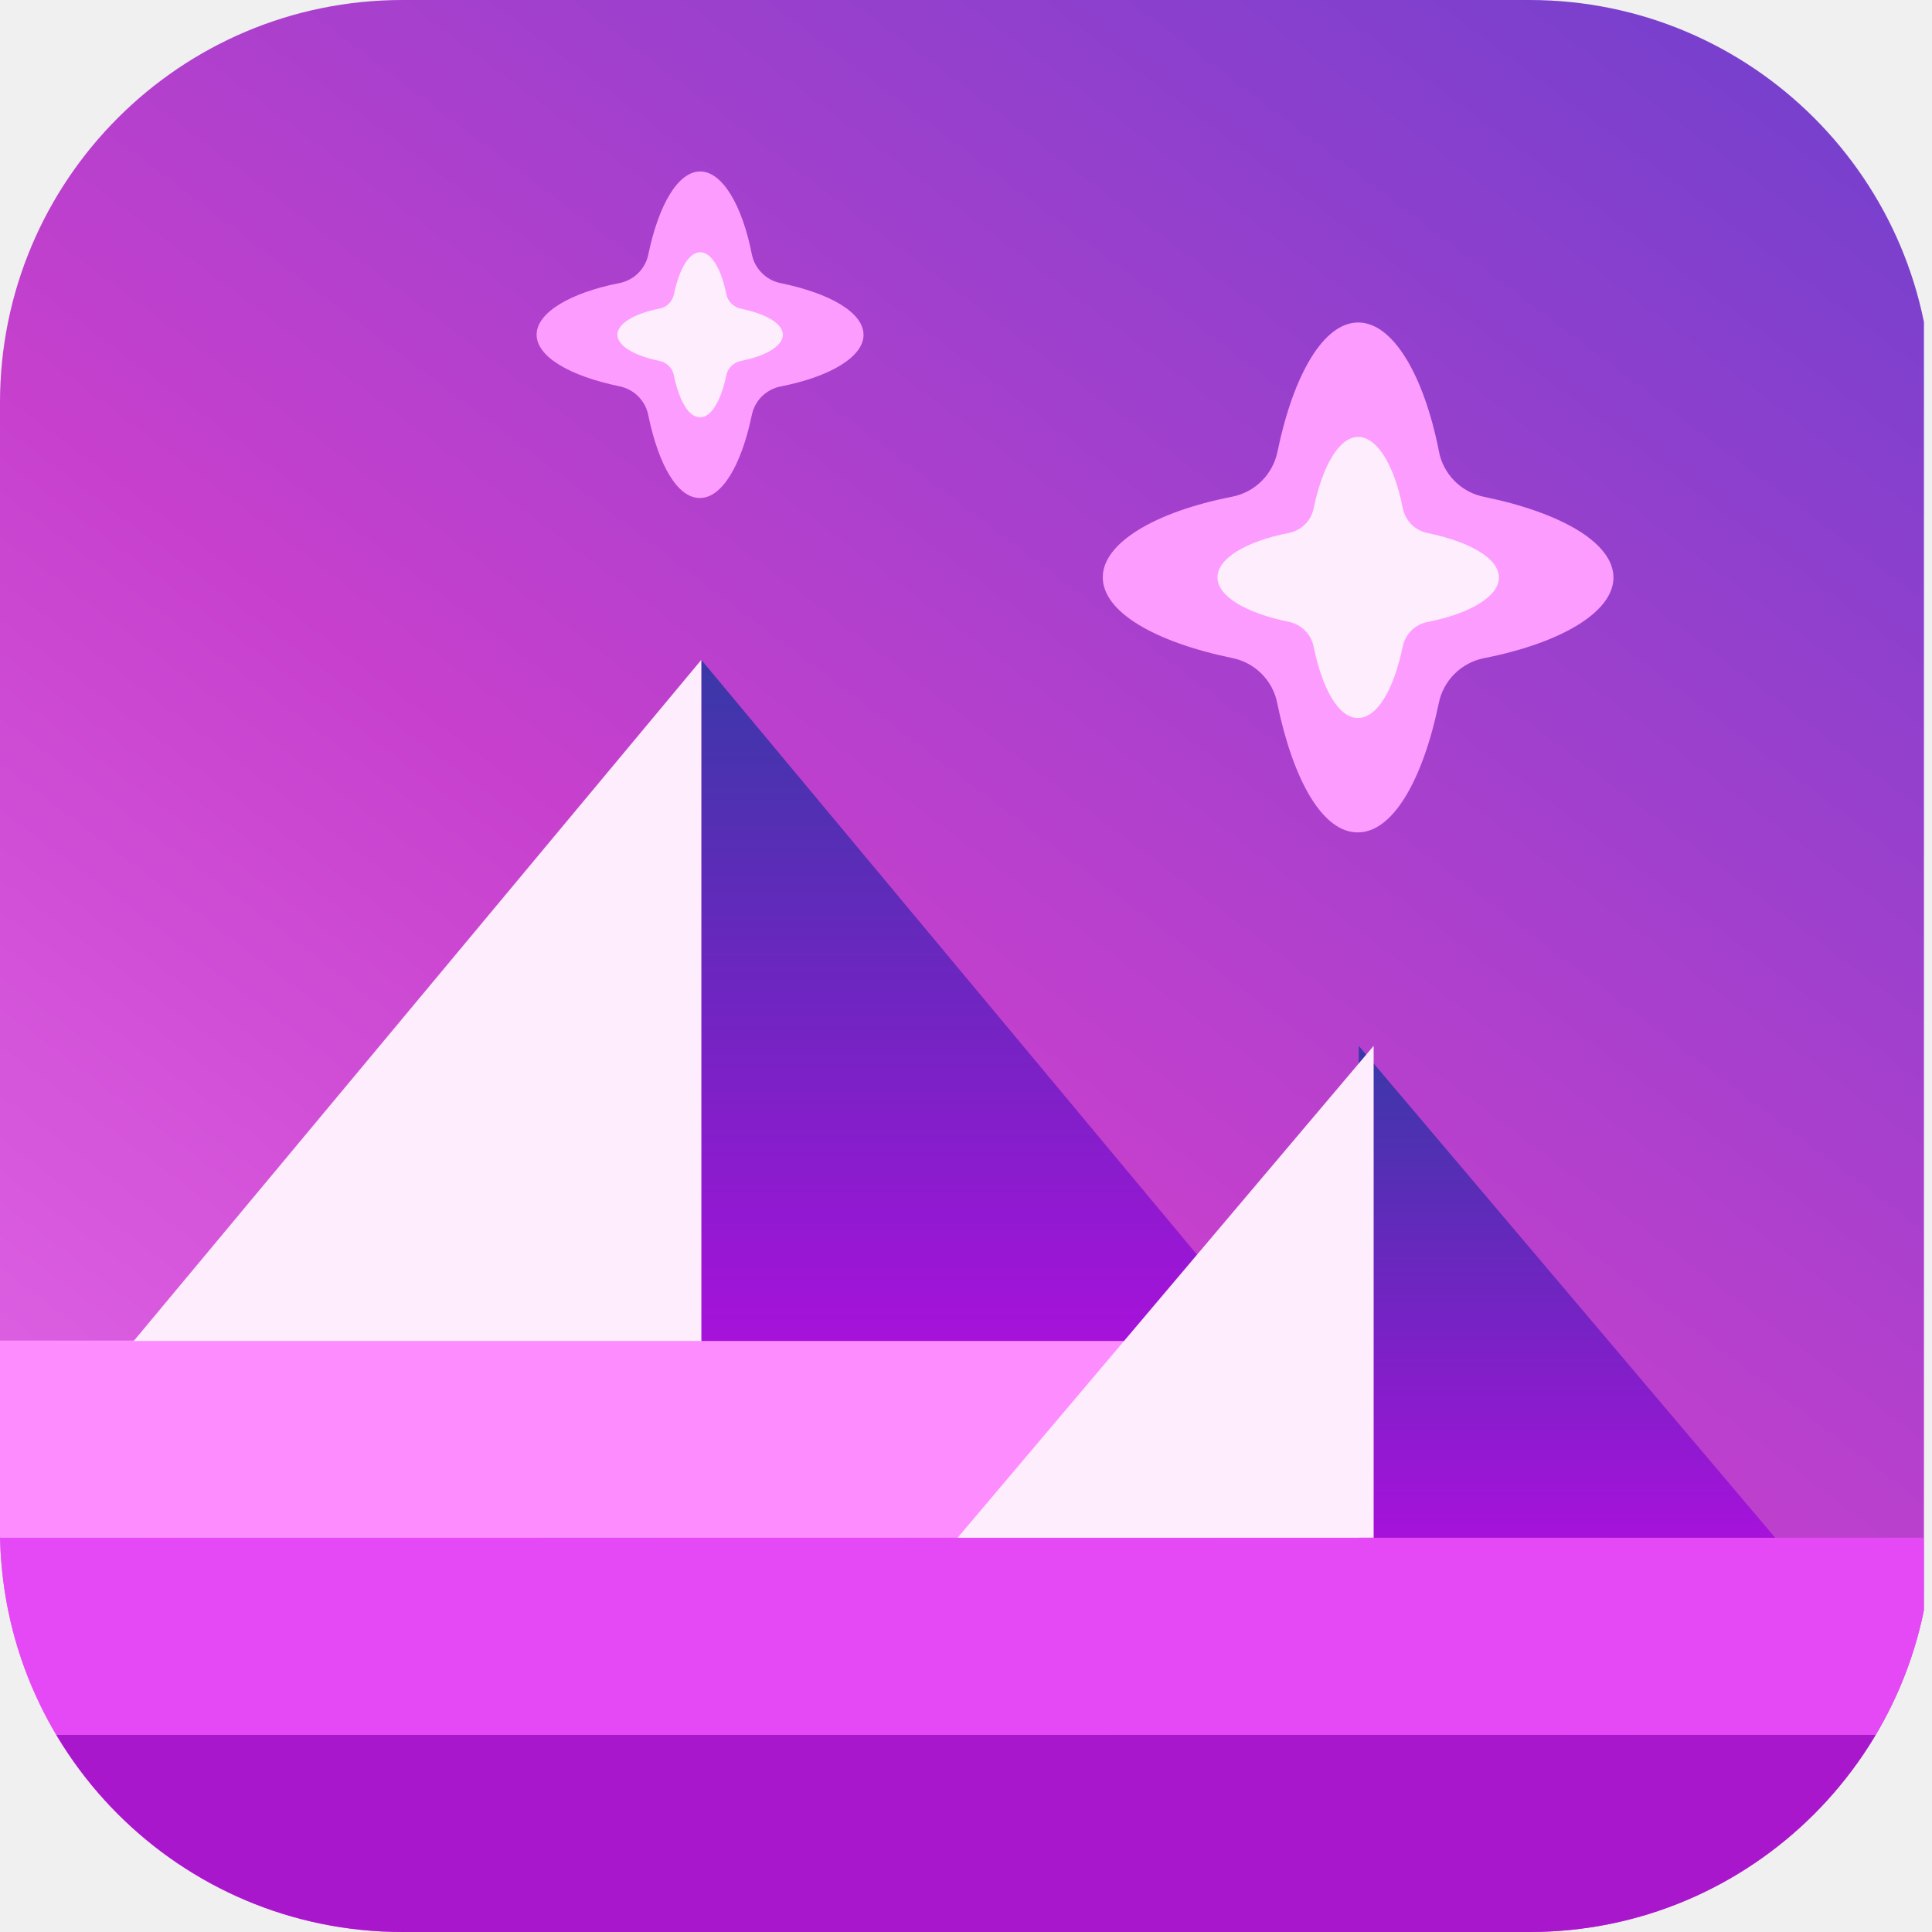
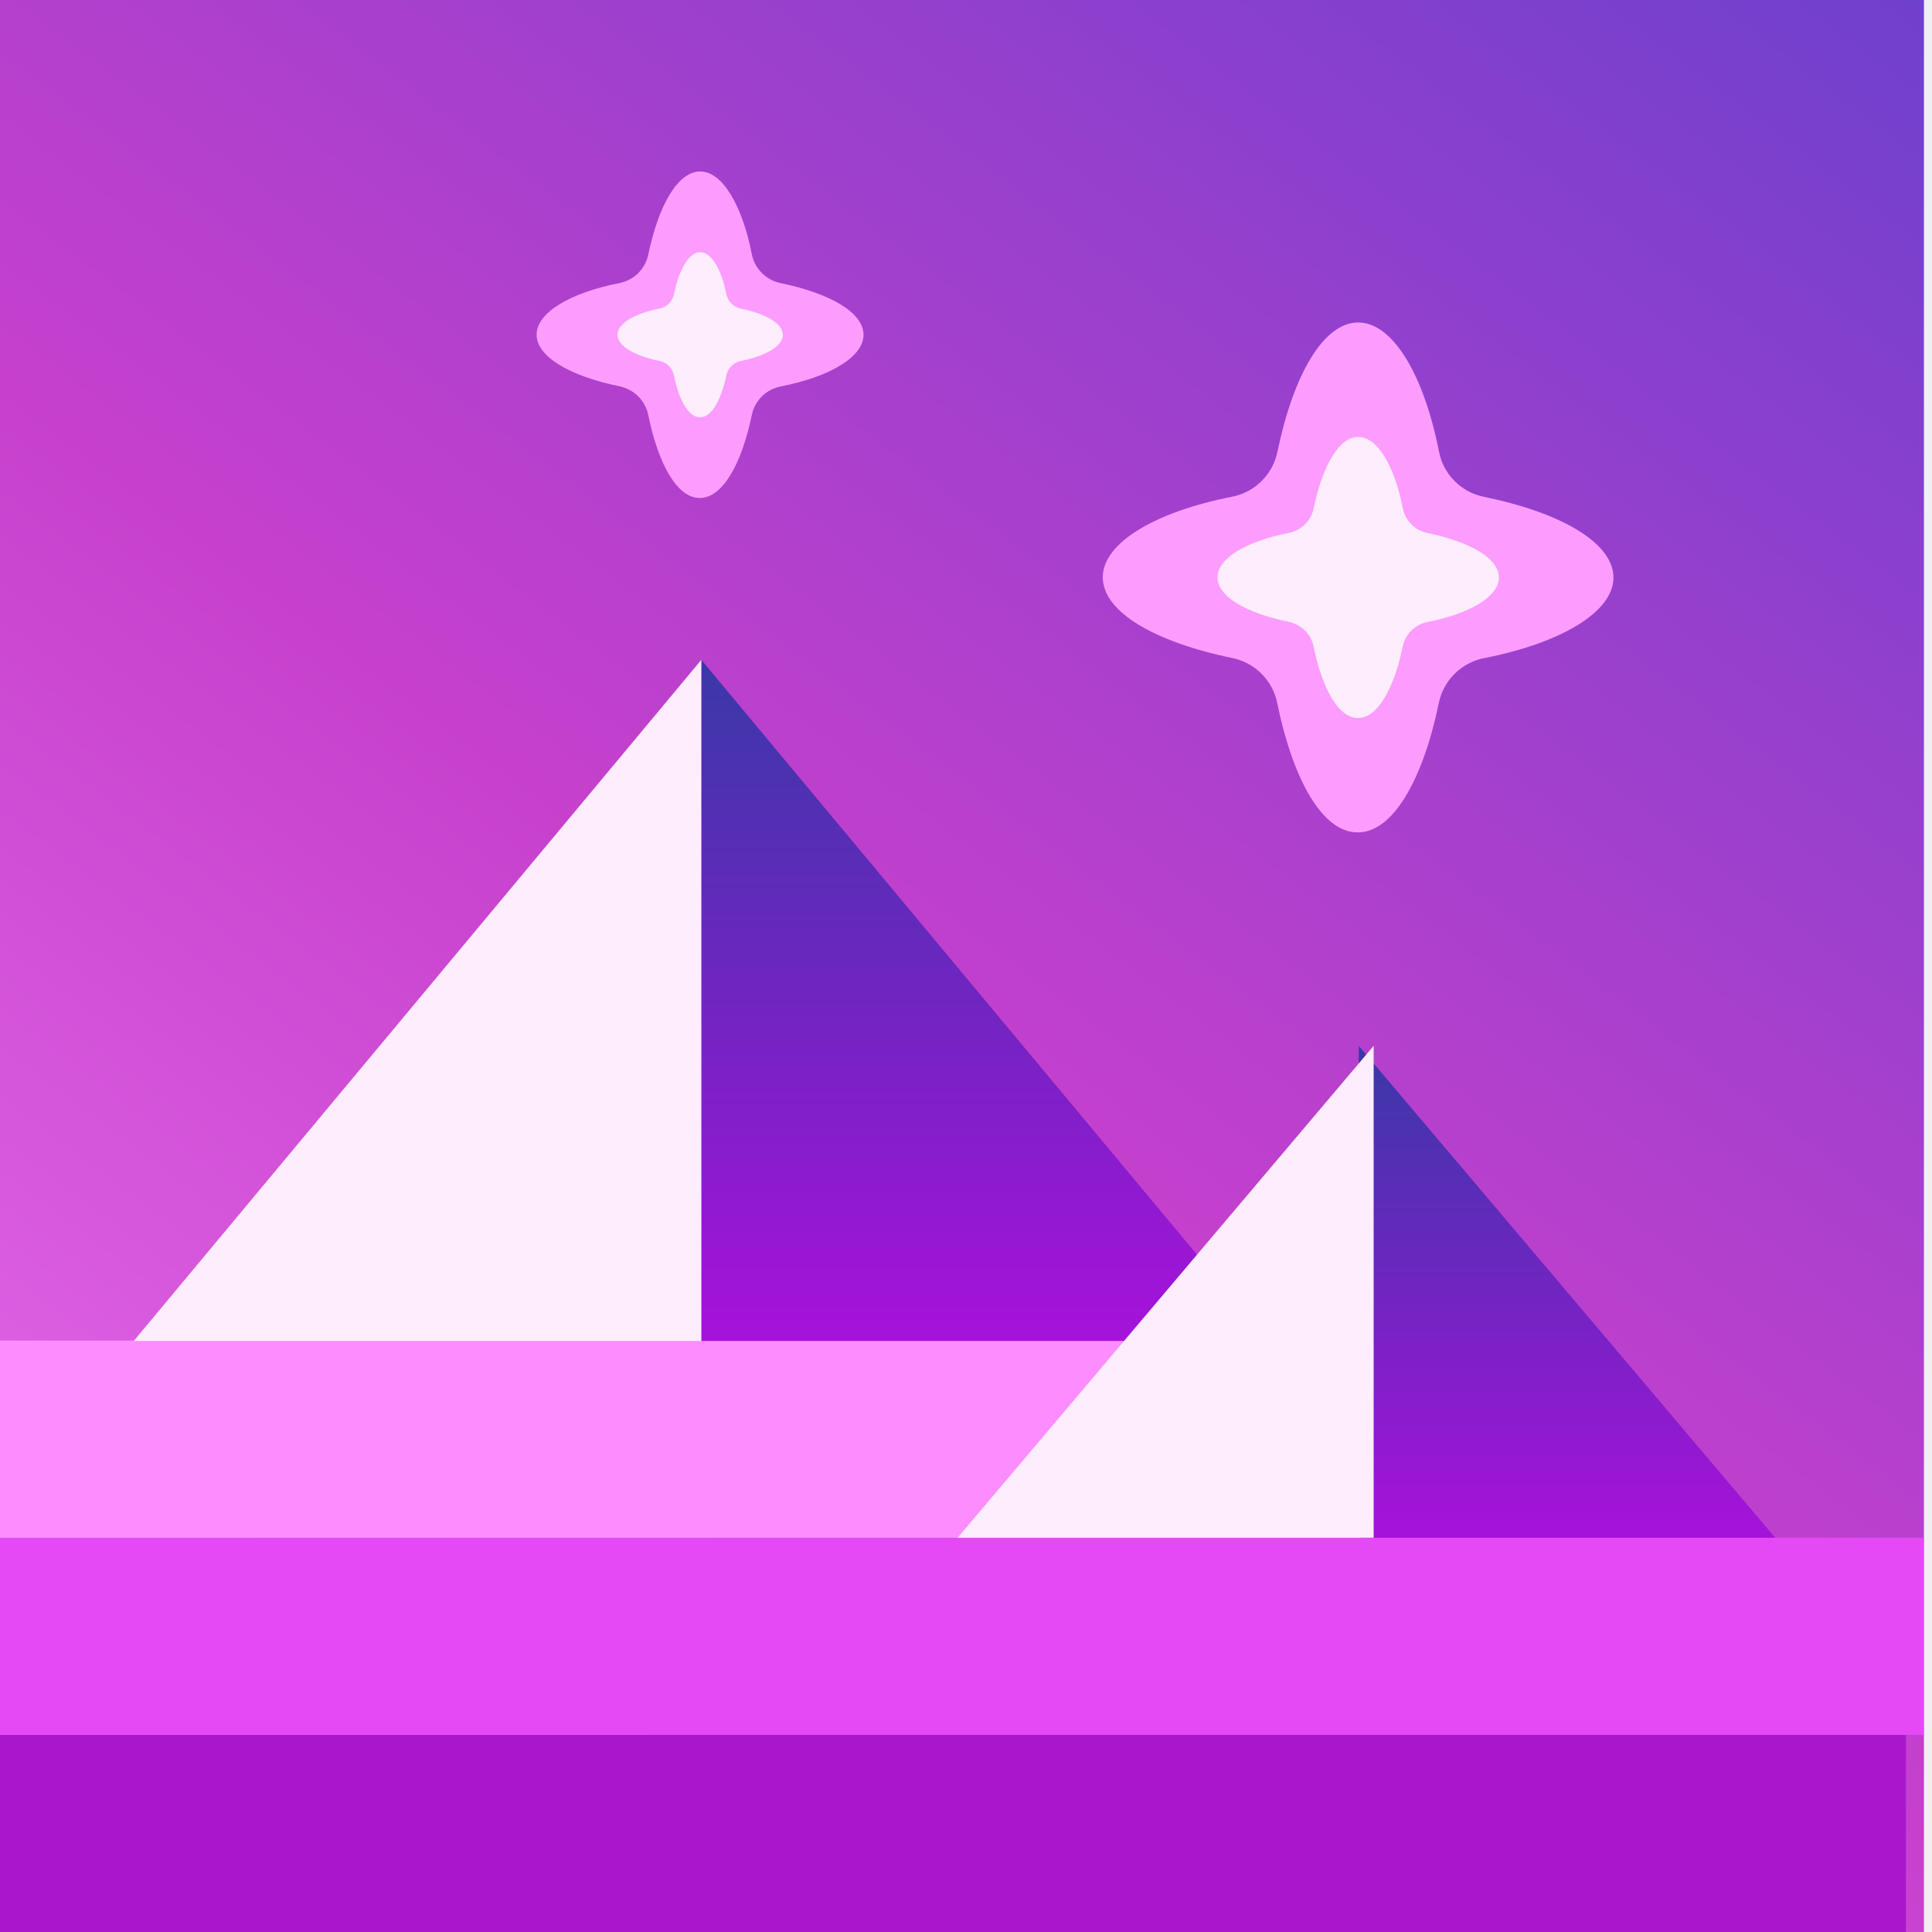
<svg xmlns="http://www.w3.org/2000/svg" width="24" height="24" viewBox="0 0 24 24" fill="none">
-   <g clip-path="url(#clip0_41_6018)">
+   <g clipPath="url(#clip0_41_6018)">
    <rect x="-0.1" width="24" height="24" fill="url(#paint0_linear_41_6018)" />
    <rect x="-0.324" y="21.551" width="24" height="2.449" fill="#A917CD" />
    <rect x="-0.104" y="19.102" width="24" height="2.449" fill="#E549F5" />
    <path d="M-0.104 16.653H16.896V19.102H-0.104V16.653Z" fill="#FD8DFF" />
    <path fill-rule="evenodd" clip-rule="evenodd" d="M8.712 8.197V16.658H15.763L8.712 8.197Z" fill="url(#paint1_linear_41_6018)" />
    <path fill-rule="evenodd" clip-rule="evenodd" d="M1.661 16.658H8.712V8.197L1.661 16.658Z" fill="#FEEDFD" />
    <path fill-rule="evenodd" clip-rule="evenodd" d="M16.879 12.992V19.102H22.052L16.879 12.992Z" fill="url(#paint2_linear_41_6018)" />
    <path fill-rule="evenodd" clip-rule="evenodd" d="M11.896 19.102H17.064V12.992L11.896 19.102Z" fill="#FEEDFD" />
    <path d="M16.869 10.34C17.299 10.341 17.673 9.696 17.872 8.74C17.899 8.6 17.968 8.471 18.069 8.371C18.17 8.27 18.299 8.202 18.439 8.175C19.385 7.989 20.043 7.605 20.043 7.175C20.043 6.745 19.398 6.371 18.441 6.173C18.3 6.146 18.172 6.078 18.071 5.977C17.97 5.876 17.901 5.747 17.875 5.607C17.689 4.662 17.304 4.006 16.873 4.006C16.443 4.005 16.069 4.65 15.87 5.606C15.843 5.746 15.774 5.874 15.673 5.975C15.572 6.076 15.443 6.144 15.303 6.171C14.357 6.357 13.699 6.741 13.699 7.171C13.699 7.601 14.344 7.974 15.301 8.173C15.441 8.2 15.57 8.268 15.671 8.369C15.772 8.47 15.841 8.599 15.867 8.739C16.065 9.695 16.432 10.346 16.869 10.34Z" fill="#FD9CFF" />
    <path d="M16.871 8.919C17.108 8.919 17.314 8.564 17.424 8.037C17.439 7.96 17.477 7.889 17.532 7.833C17.588 7.778 17.659 7.74 17.736 7.726C18.258 7.623 18.62 7.411 18.62 7.174C18.62 6.938 18.265 6.732 17.737 6.622C17.66 6.607 17.589 6.57 17.533 6.514C17.478 6.458 17.44 6.387 17.425 6.31C17.323 5.789 17.111 5.428 16.873 5.428C16.636 5.427 16.43 5.783 16.32 6.309C16.305 6.387 16.268 6.458 16.212 6.513C16.156 6.569 16.085 6.606 16.008 6.621C15.486 6.723 15.124 6.935 15.124 7.172C15.124 7.409 15.479 7.615 16.007 7.724C16.084 7.739 16.155 7.777 16.211 7.833C16.267 7.888 16.304 7.959 16.319 8.036C16.428 8.563 16.63 8.922 16.871 8.919Z" fill="#FEEDFD" />
    <path d="M8.695 6.186C8.971 6.186 9.21 5.774 9.338 5.162C9.355 5.072 9.399 4.99 9.463 4.925C9.528 4.861 9.611 4.817 9.701 4.8C10.306 4.681 10.727 4.435 10.727 4.16C10.728 3.884 10.314 3.645 9.702 3.518C9.612 3.501 9.529 3.457 9.465 3.392C9.4 3.328 9.356 3.245 9.339 3.156C9.22 2.551 8.974 2.13 8.698 2.13C8.423 2.13 8.183 2.543 8.055 3.155C8.038 3.244 7.994 3.327 7.93 3.391C7.865 3.456 7.782 3.499 7.693 3.517C7.087 3.636 6.666 3.882 6.666 4.157C6.666 4.432 7.079 4.671 7.692 4.798C7.781 4.816 7.864 4.859 7.929 4.924C7.993 4.989 8.037 5.071 8.054 5.161C8.18 5.773 8.416 6.19 8.695 6.186Z" fill="#FD9CFF" />
    <path d="M8.697 5.184C8.836 5.185 8.957 4.976 9.022 4.666C9.03 4.621 9.053 4.579 9.085 4.547C9.118 4.514 9.16 4.492 9.205 4.483C9.512 4.423 9.724 4.299 9.725 4.159C9.725 4.02 9.516 3.899 9.206 3.835C9.16 3.826 9.119 3.804 9.086 3.771C9.053 3.739 9.031 3.697 9.022 3.652C8.962 3.346 8.838 3.133 8.698 3.133C8.559 3.133 8.438 3.342 8.373 3.651C8.364 3.697 8.342 3.738 8.31 3.771C8.277 3.804 8.235 3.826 8.19 3.834C7.883 3.894 7.67 4.019 7.67 4.158C7.67 4.297 7.879 4.418 8.189 4.483C8.234 4.491 8.276 4.513 8.309 4.546C8.342 4.579 8.364 4.621 8.372 4.666C8.436 4.976 8.555 5.186 8.697 5.184Z" fill="#FEEDFD" />
  </g>
  <defs>
    <linearGradient id="paint0_linear_41_6018" x1="-4.1" y1="22.5" x2="17.11" y2="-5.603" gradientUnits="userSpaceOnUse">
      <stop stop-color="#EB74EF" />
      <stop offset="0.474" stop-color="#C640CD" />
      <stop offset="1" stop-color="#6D40CD" />
    </linearGradient>
    <linearGradient id="paint1_linear_41_6018" x1="8.71" y1="8.197" x2="8.71" y2="16.658" gradientUnits="userSpaceOnUse">
      <stop stop-color="#6A54C0" />
      <stop offset="0" stop-color="#3A38A8" />
      <stop offset="1" stop-color="#A612DA" />
    </linearGradient>
    <linearGradient id="paint2_linear_41_6018" x1="16.877" y1="12.992" x2="16.877" y2="19.102" gradientUnits="userSpaceOnUse">
      <stop stop-color="#6A54C0" />
      <stop offset="0" stop-color="#3A38A8" />
      <stop offset="1" stop-color="#A612DA" />
    </linearGradient>
    <clipPath id="clip0_41_6018">
      <rect width="24" height="24" rx="5" fill="white" />
    </clipPath>
  </defs>
</svg>
